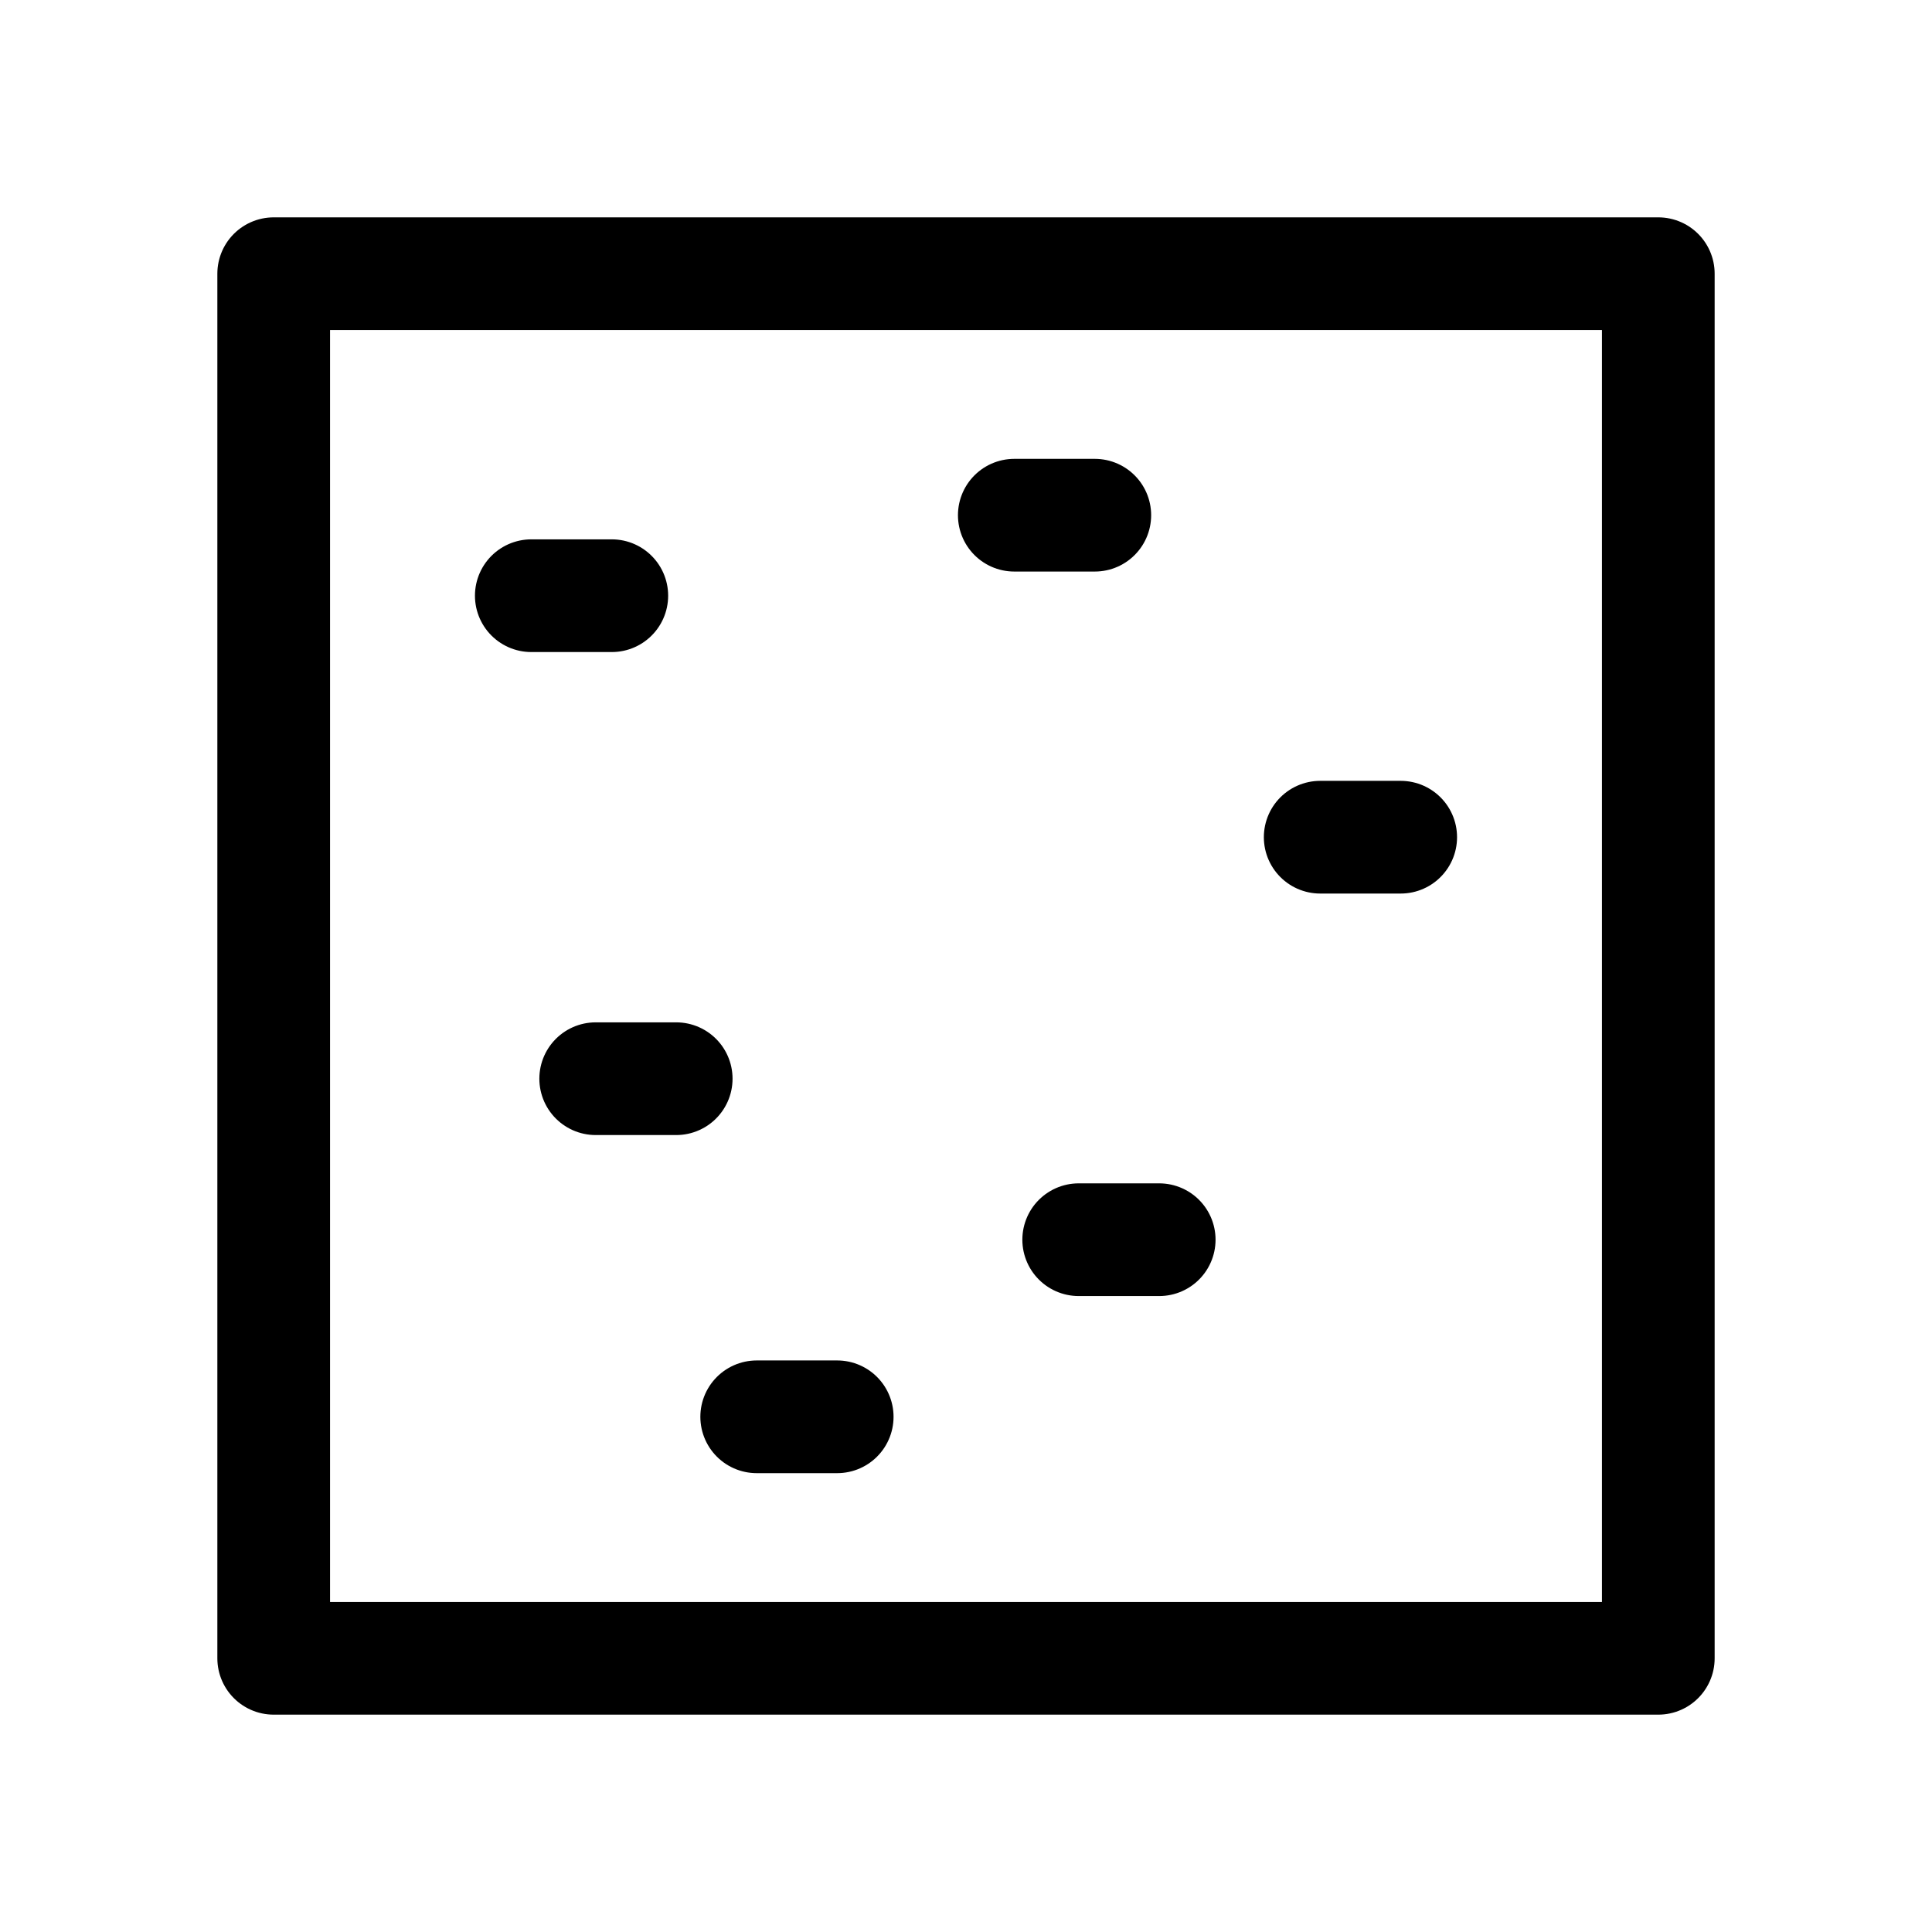
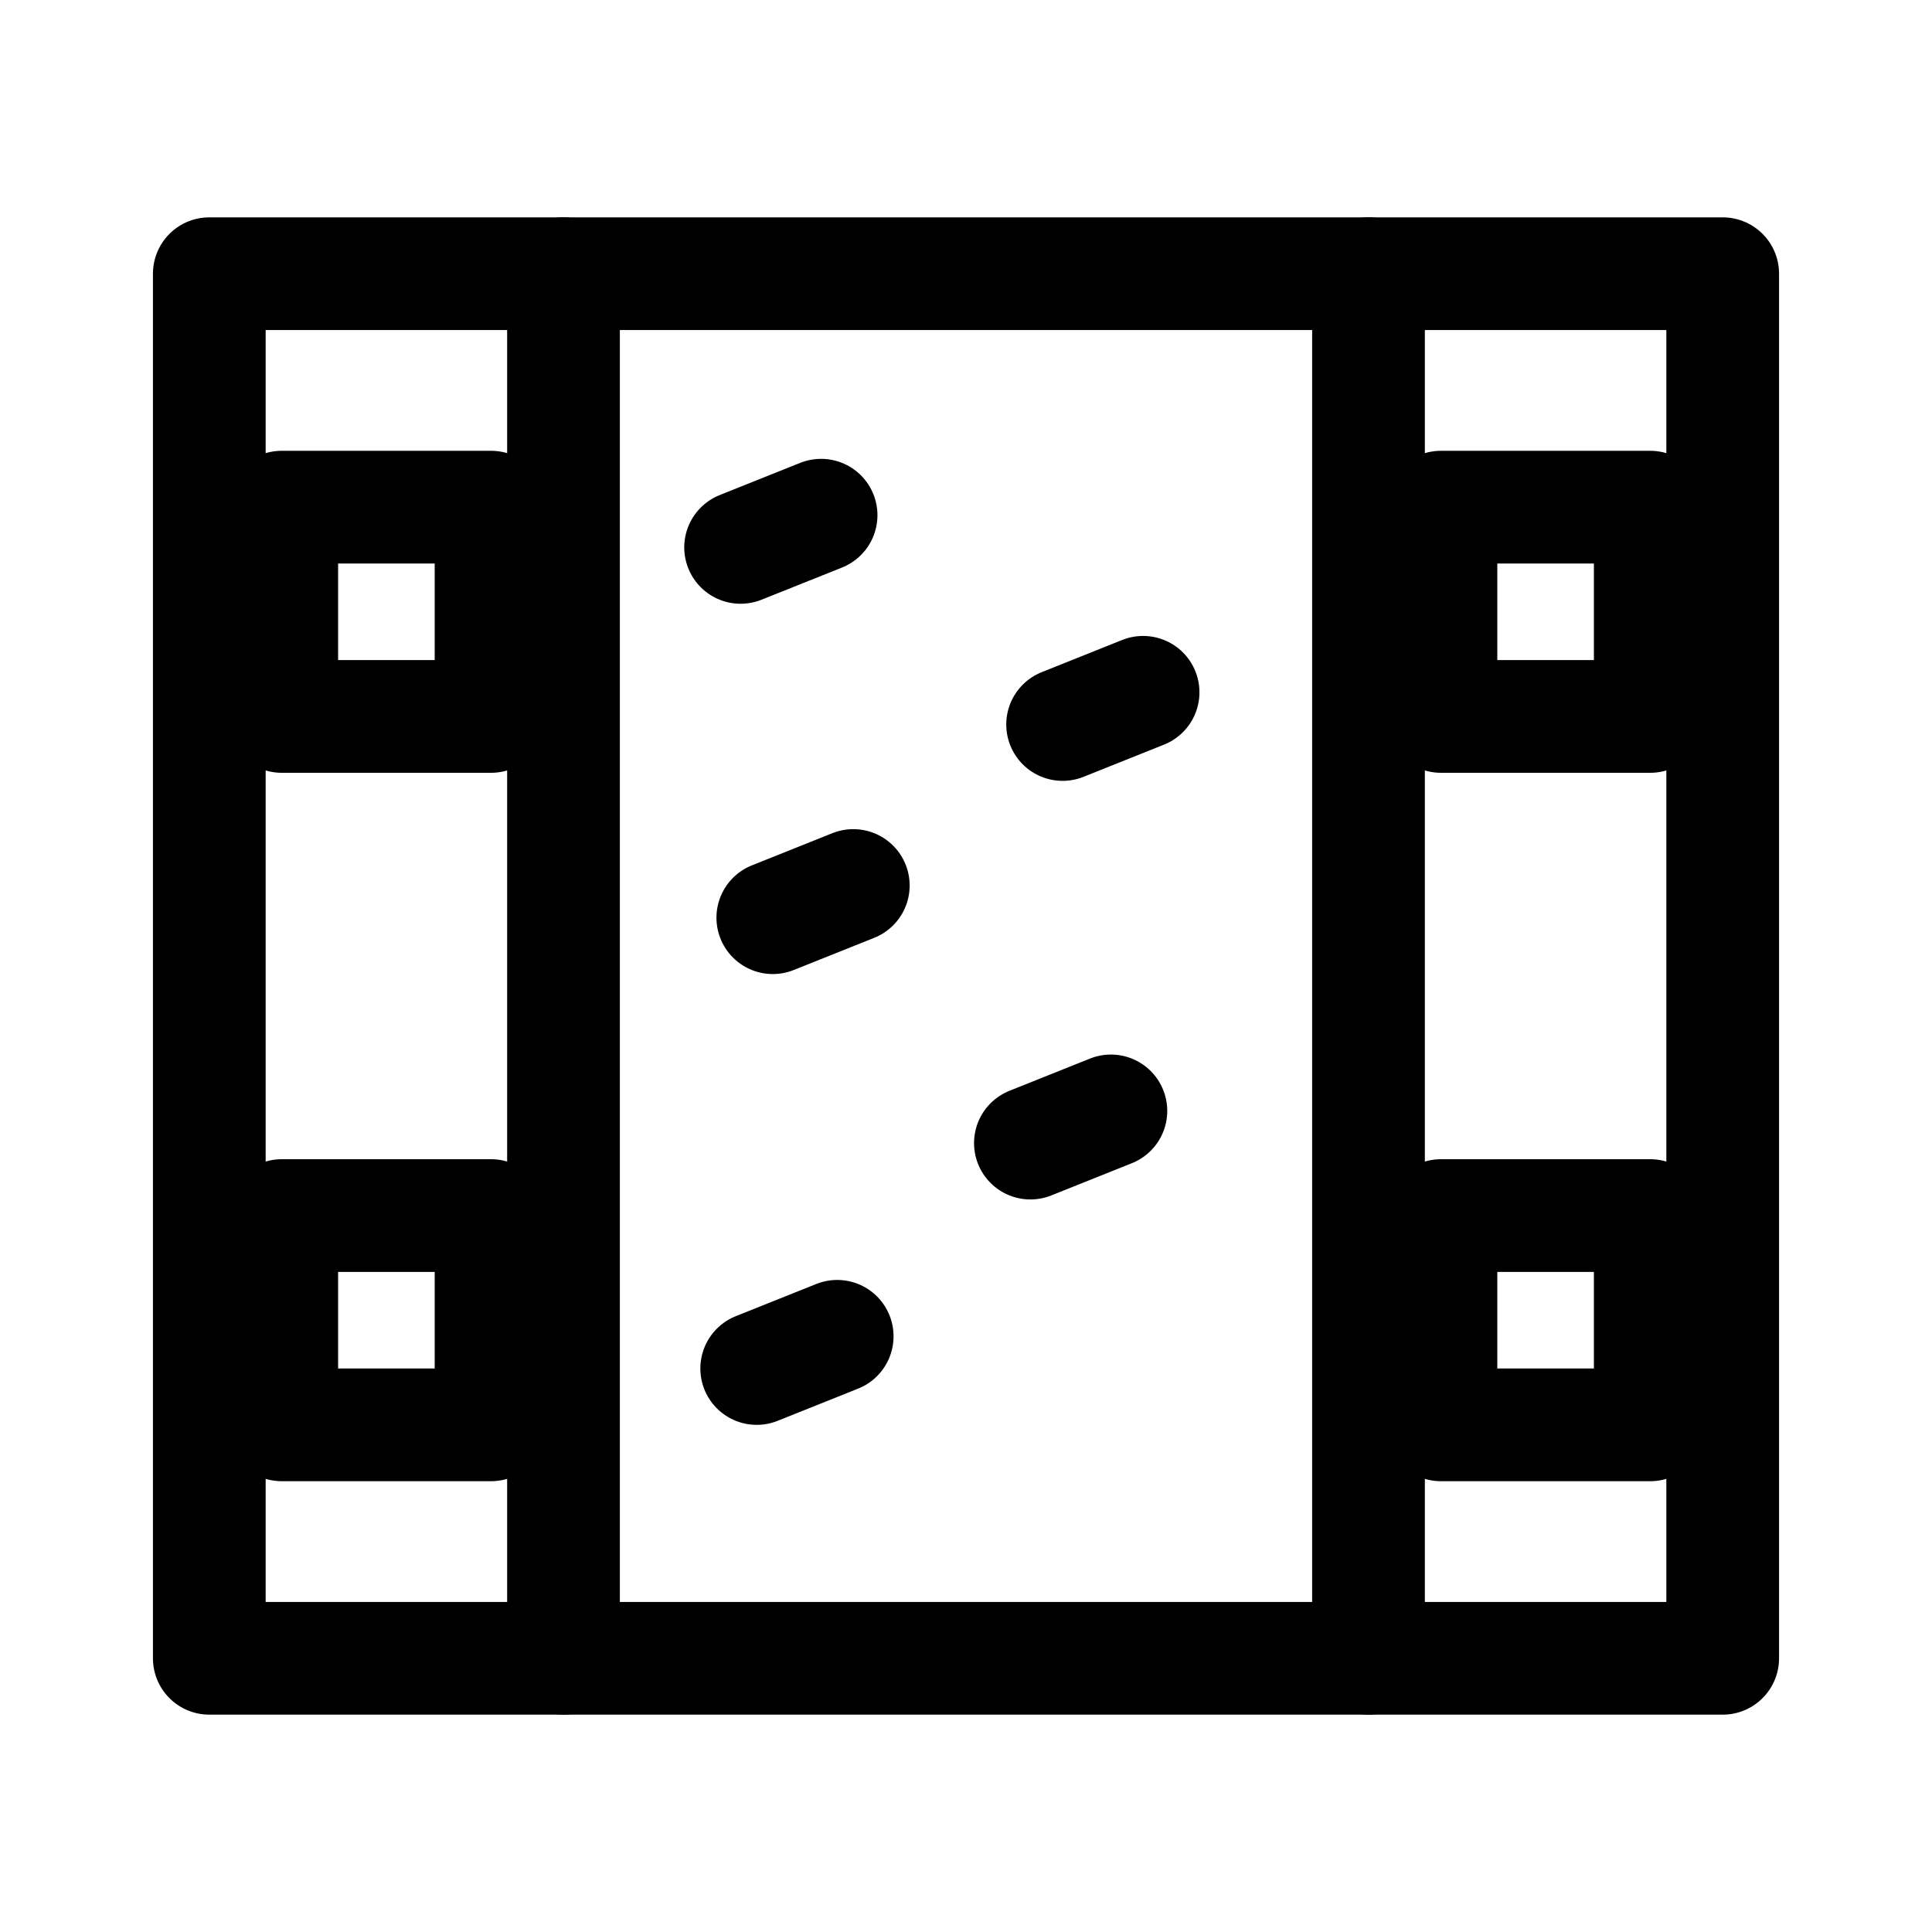
<svg xmlns="http://www.w3.org/2000/svg" viewBox="0 0 24 24" width="24" height="24" fill="none" stroke="currentColor" stroke-width="1.4" stroke-linecap="round" stroke-linejoin="round">
-   <path d="M3.4,3.4L20.6,3.4L20.6,20.6L3.4,20.6Z" />
-   <path d="M6.6,7.4L7.6,7.4 M12.6,6.4L13.6,6.4 M16.4,10.4L17.4,10.4 M7.4,13.4L8.4,13.4 M13.4,15.4L14.4,15.4 M9.4,17.6L10.4,17.6" />
+   <path d="M2.6,3.4L21.4,3.4L21.4,20.6L2.6,20.6Z" />
+   <path d="M7,3.4L7,20.6 M17,3.4L17,20.6" />
+   <path d="M3.5,6.3L6.1,6.3L6.1,8.9L3.5,8.9Z M3.5,15.1L6.1,15.1L6.1,17.7L3.5,17.7Z M17.9,6.3L20.5,6.3L20.5,8.9L17.9,8.9Z M17.9,15.1L20.5,15.1L20.5,17.7L17.9,17.7Z" />
+   <path d="M9.2,6.8L10.2,6.4 M13.2,9L14.2,8.6 M9.6,11.4L10.6,11 M12.8,14.2L13.8,13.8 M9.4,17L10.4,16.6" />
</svg>
